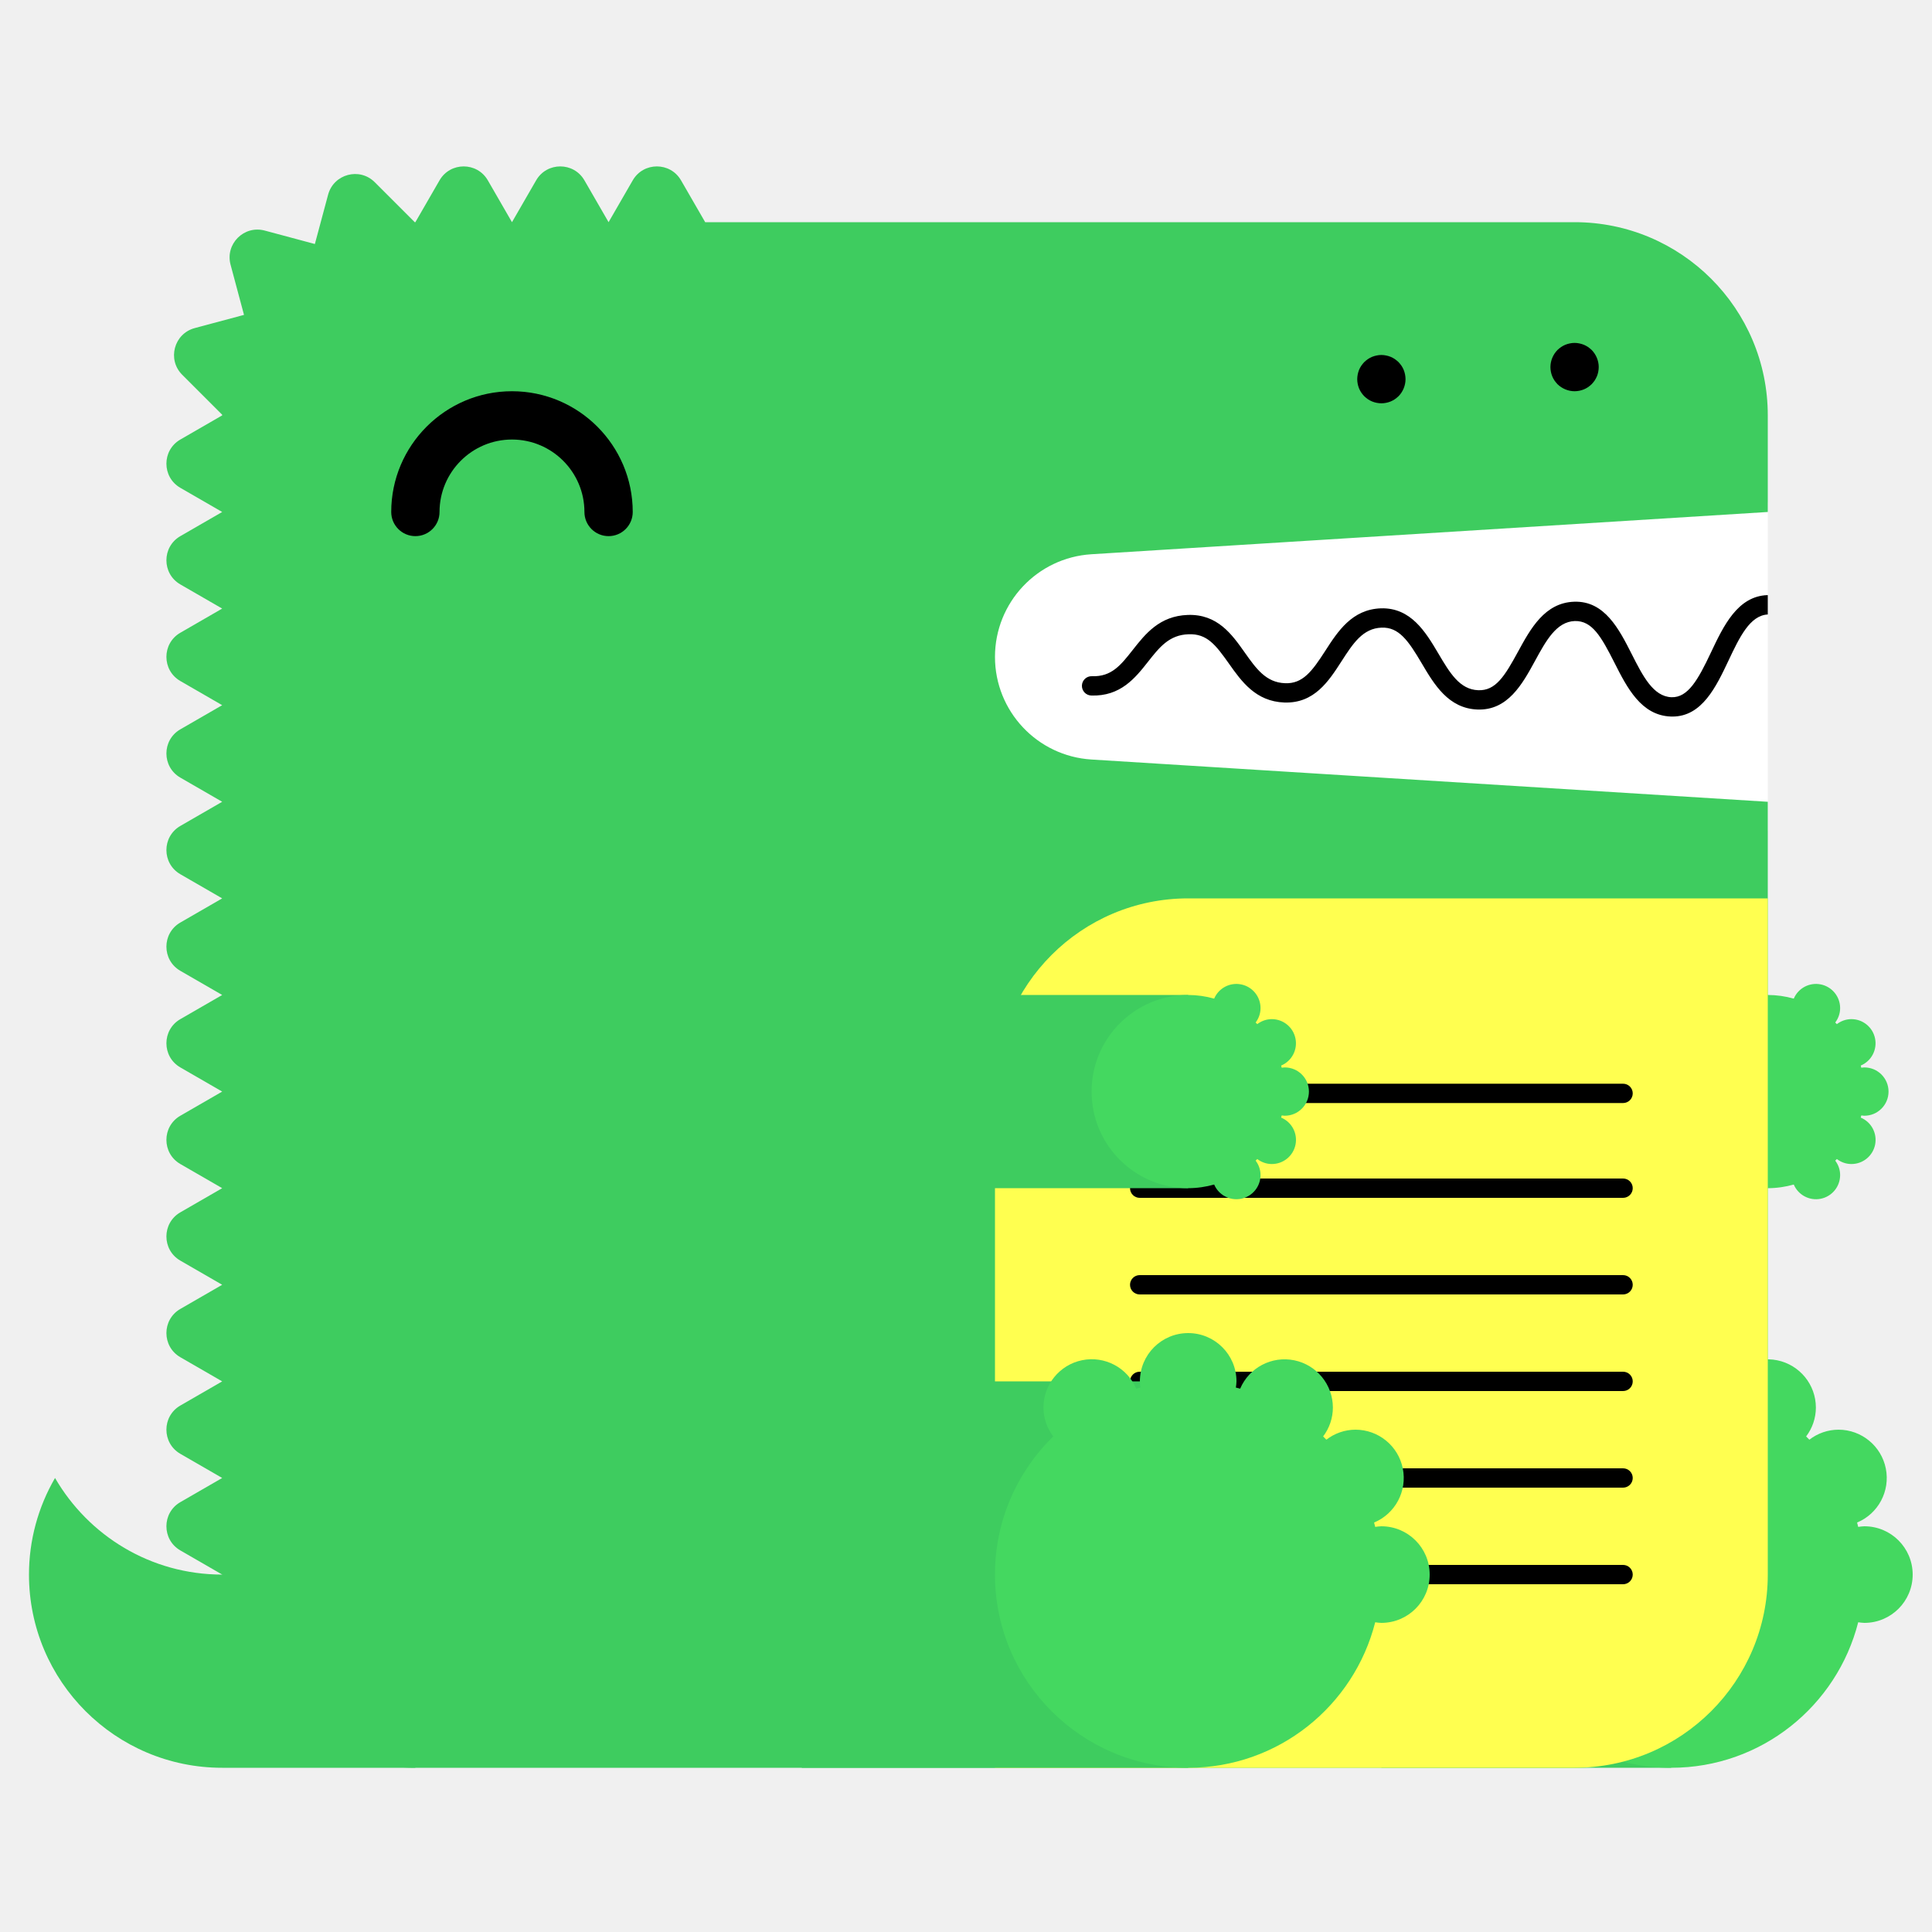
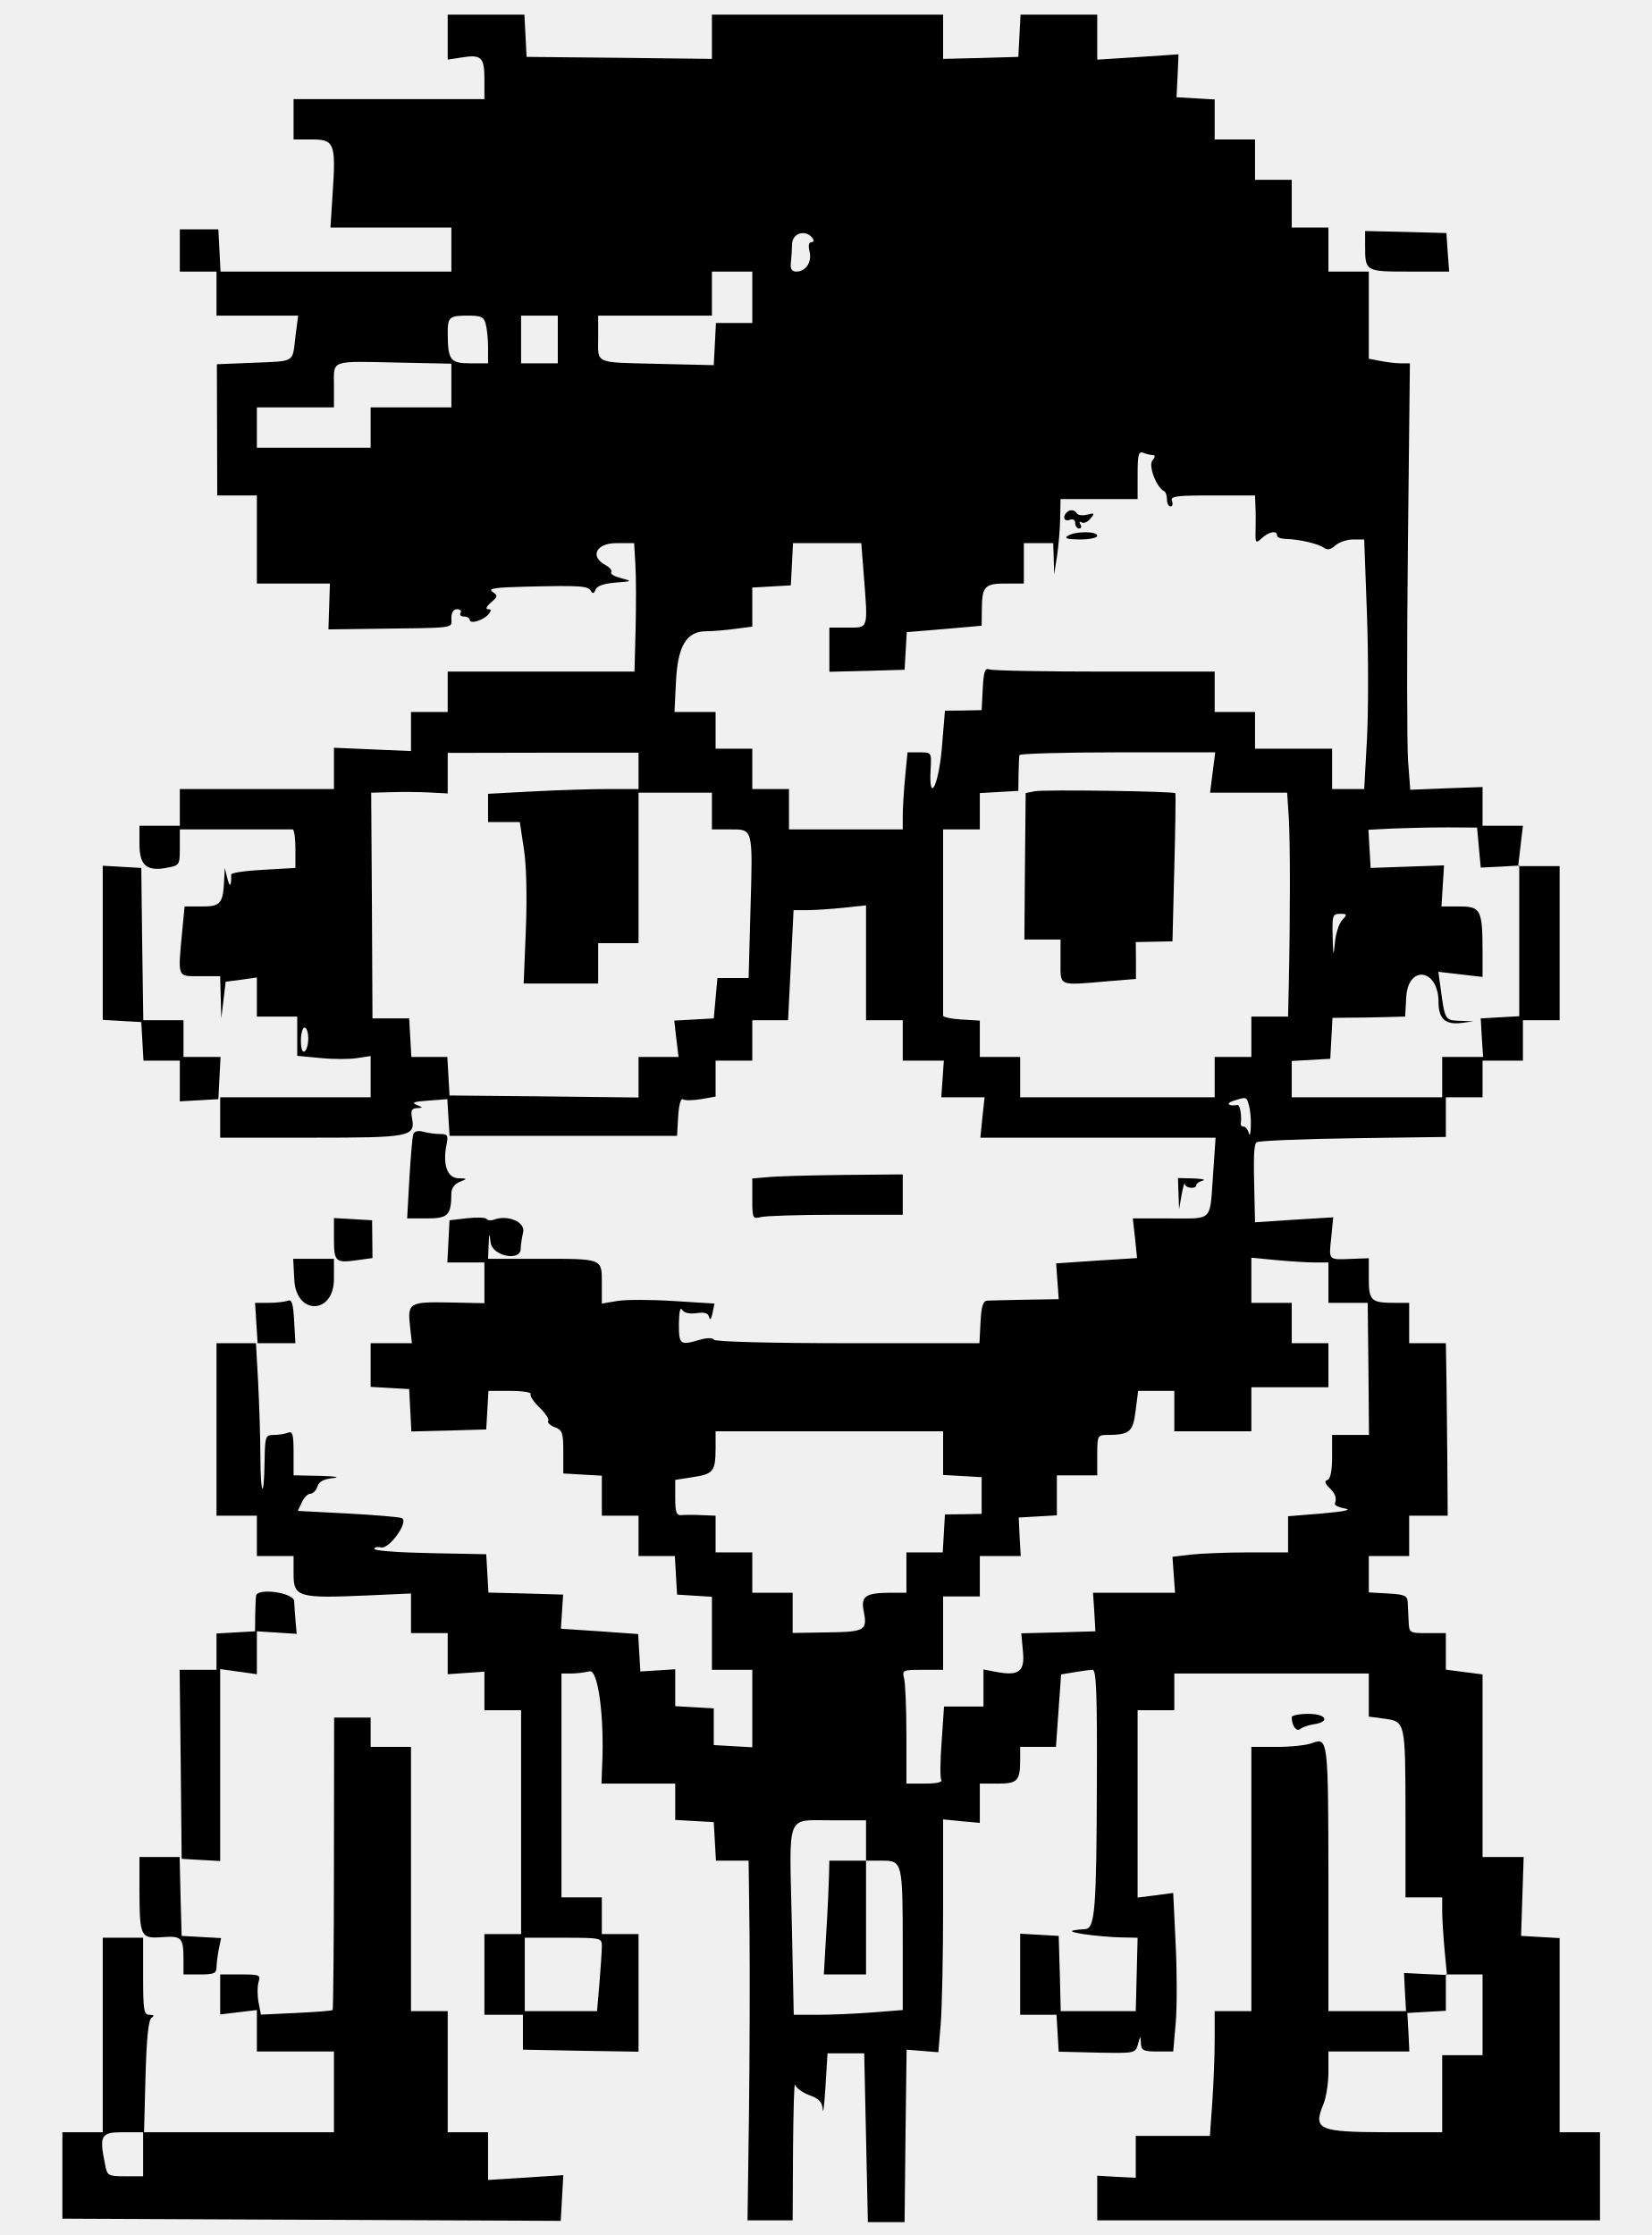
- <svg xmlns="http://www.w3.org/2000/svg" width="200" height="200" viewBox="0 0 200 200">
-   <g fill="none" fill-rule="evenodd">
-     <path fill="#FFF" d="M99 52h84v34H99z" />
-     <path d="M23 163c-7.398 0-13.843-4.027-17.303-10A19.886 19.886 0 0 0 3 163c0 11.046 8.954 20 20 20h20v-20H23z" fill="#3ECC5F" />
-     <path d="M112.98 57.376L183 53V43c0-11.046-8.954-20-20-20H73l-2.5-4.33c-1.112-1.925-3.889-1.925-5 0L63 23l-2.5-4.33c-1.111-1.925-3.889-1.925-5 0L53 23l-2.5-4.33c-1.111-1.925-3.889-1.925-5 0L43 23c-.022 0-.042.003-.065.003l-4.142-4.141c-1.57-1.571-4.252-.853-4.828 1.294l-1.369 5.104-5.192-1.392c-2.148-.575-4.111 1.389-3.535 3.536l1.39 5.193-5.102 1.367c-2.148.576-2.867 3.259-1.296 4.83l4.142 4.142c0 .021-.003.042-.003.064l-4.33 2.5c-1.925 1.111-1.925 3.889 0 5L23 53l-4.33 2.5c-1.925 1.111-1.925 3.889 0 5L23 63l-4.33 2.5c-1.925 1.111-1.925 3.889 0 5L23 73l-4.33 2.5c-1.925 1.111-1.925 3.889 0 5L23 83l-4.33 2.5c-1.925 1.111-1.925 3.889 0 5L23 93l-4.33 2.5c-1.925 1.111-1.925 3.889 0 5L23 103l-4.33 2.5c-1.925 1.111-1.925 3.889 0 5L23 113l-4.33 2.5c-1.925 1.111-1.925 3.889 0 5L23 123l-4.33 2.5c-1.925 1.111-1.925 3.889 0 5L23 133l-4.33 2.5c-1.925 1.111-1.925 3.889 0 5L23 143l-4.33 2.5c-1.925 1.111-1.925 3.889 0 5L23 153l-4.33 2.5c-1.925 1.111-1.925 3.889 0 5L23 163c0 11.046 8.954 20 20 20h120c11.046 0 20-8.954 20-20V83l-70.02-4.376A10.645 10.645 0 0 1 103 68c0-5.621 4.37-10.273 9.98-10.624" fill="#3ECC5F" />
-     <path fill="#3ECC5F" d="M143 183h30v-40h-30z" />
-     <path d="M193 158c-.219 0-.428.037-.639.064-.038-.15-.074-.301-.116-.451A5 5 0 0 0 190.32 148a4.96 4.96 0 0 0-3.016 1.036 26.531 26.531 0 0 0-.335-.336 4.955 4.955 0 0 0 1.011-2.987 5 5 0 0 0-9.599-1.959c-.148-.042-.297-.077-.445-.115.027-.211.064-.42.064-.639a5 5 0 0 0-5-5 5 5 0 0 0-5 5c0 .219.037.428.064.639-.148.038-.297.073-.445.115a4.998 4.998 0 0 0-9.599 1.959c0 1.125.384 2.151 1.011 2.987-3.717 3.632-6.031 8.693-6.031 14.3 0 11.046 8.954 20 20 20 9.339 0 17.16-6.41 19.361-15.064.211.027.42.064.639.064a5 5 0 0 0 5-5 5 5 0 0 0-5-5" fill="#44D860" />
-     <path fill="#3ECC5F" d="M153 123h30v-20h-30z" />
-     <path d="M193 115.5a2.5 2.5 0 1 0 0-5c-.109 0-.214.019-.319.032-.02-.075-.037-.15-.058-.225a2.501 2.501 0 0 0-.963-4.807c-.569 0-1.088.197-1.508.518a6.653 6.653 0 0 0-.168-.168c.314-.417.506-.931.506-1.494a2.5 2.5 0 0 0-4.8-.979A9.987 9.987 0 0 0 183 103c-5.522 0-10 4.478-10 10s4.478 10 10 10c.934 0 1.833-.138 2.69-.377a2.5 2.5 0 0 0 4.8-.979c0-.563-.192-1.077-.506-1.494.057-.055.113-.111.168-.168.42.321.939.518 1.508.518a2.5 2.5 0 0 0 .963-4.807c.021-.074.038-.15.058-.225.105.013.21.032.319.032" fill="#44D860" />
-     <path d="M63 55.5a2.5 2.5 0 0 1-2.5-2.5c0-4.136-3.364-7.5-7.5-7.5s-7.5 3.364-7.5 7.5a2.5 2.5 0 1 1-5 0c0-6.893 5.607-12.5 12.5-12.5S65.5 46.107 65.5 53a2.5 2.5 0 0 1-2.5 2.5" fill="#000" />
-     <path d="M103 183h60c11.046 0 20-8.954 20-20V93h-60c-11.046 0-20 8.954-20 20v70z" fill="#FFFF50" />
-     <path d="M168.02 124h-50.04a1 1 0 1 1 0-2h50.04a1 1 0 1 1 0 2m0 20h-50.04a1 1 0 1 1 0-2h50.04a1 1 0 1 1 0 2m0 20h-50.04a1 1 0 1 1 0-2h50.04a1 1 0 1 1 0 2m0-49.814h-50.04a1 1 0 1 1 0-2h50.04a1 1 0 1 1 0 2m0 19.814h-50.04a1 1 0 1 1 0-2h50.04a1 1 0 1 1 0 2m0 20h-50.04a1 1 0 1 1 0-2h50.04a1 1 0 1 1 0 2M183 61.611c-.012 0-.022-.006-.034-.005-3.09.105-4.552 3.196-5.842 5.923-1.346 2.85-2.387 4.703-4.093 4.647-1.889-.068-2.969-2.202-4.113-4.46-1.314-2.594-2.814-5.536-5.963-5.426-3.046.104-4.513 2.794-5.807 5.167-1.377 2.528-2.314 4.065-4.121 3.994-1.927-.07-2.951-1.805-4.136-3.813-1.321-2.236-2.848-4.75-5.936-4.664-2.994.103-4.465 2.385-5.763 4.4-1.373 2.13-2.335 3.428-4.165 3.351-1.973-.07-2.992-1.51-4.171-3.177-1.324-1.873-2.816-3.993-5.895-3.89-2.928.1-4.399 1.97-5.696 3.618-1.232 1.564-2.194 2.802-4.229 2.724a1 1 0 0 0-.072 2c3.017.101 4.545-1.8 5.872-3.487 1.177-1.496 2.193-2.787 4.193-2.855 1.926-.082 2.829 1.115 4.195 3.045 1.297 1.834 2.769 3.914 5.731 4.021 3.103.104 4.596-2.215 5.918-4.267 1.182-1.834 2.202-3.417 4.15-3.484 1.793-.067 2.769 1.35 4.145 3.681 1.297 2.197 2.766 4.686 5.787 4.796 3.125.108 4.634-2.62 5.949-5.035 1.139-2.088 2.214-4.06 4.119-4.126 1.793-.042 2.728 1.595 4.111 4.33 1.292 2.553 2.757 5.445 5.825 5.556l.169.003c3.064 0 4.518-3.075 5.805-5.794 1.139-2.41 2.217-4.68 4.067-4.773v-2z" fill="#000" />
-     <path fill="#3ECC5F" d="M83 183h40v-40H83z" />
-     <path d="M143 158c-.219 0-.428.037-.639.064-.038-.15-.074-.301-.116-.451A5 5 0 0 0 140.32 148a4.96 4.96 0 0 0-3.016 1.036 26.531 26.531 0 0 0-.335-.336 4.955 4.955 0 0 0 1.011-2.987 5 5 0 0 0-9.599-1.959c-.148-.042-.297-.077-.445-.115.027-.211.064-.42.064-.639a5 5 0 0 0-5-5 5 5 0 0 0-5 5c0 .219.037.428.064.639-.148.038-.297.073-.445.115a4.998 4.998 0 0 0-9.599 1.959c0 1.125.384 2.151 1.011 2.987-3.717 3.632-6.031 8.693-6.031 14.3 0 11.046 8.954 20 20 20 9.339 0 17.16-6.41 19.361-15.064.211.027.42.064.639.064a5 5 0 0 0 5-5 5 5 0 0 0-5-5" fill="#44D860" />
-     <path fill="#3ECC5F" d="M83 123h40v-20H83z" />
-     <path d="M133 115.5a2.5 2.5 0 1 0 0-5c-.109 0-.214.019-.319.032-.02-.075-.037-.15-.058-.225a2.501 2.501 0 0 0-.963-4.807c-.569 0-1.088.197-1.508.518a6.653 6.653 0 0 0-.168-.168c.314-.417.506-.931.506-1.494a2.5 2.5 0 0 0-4.8-.979A9.987 9.987 0 0 0 123 103c-5.522 0-10 4.478-10 10s4.478 10 10 10c.934 0 1.833-.138 2.69-.377a2.5 2.5 0 0 0 4.8-.979c0-.563-.192-1.077-.506-1.494.057-.055.113-.111.168-.168.42.321.939.518 1.508.518a2.5 2.5 0 0 0 .963-4.807c.021-.074.038-.15.058-.225.105.013.21.032.319.032" fill="#44D860" />
-     <path d="M143 41.75c-.16 0-.33-.02-.49-.05a2.52 2.52 0 0 1-.47-.14c-.15-.06-.29-.14-.431-.23-.13-.09-.259-.2-.38-.31-.109-.12-.219-.24-.309-.38s-.17-.28-.231-.43a2.619 2.619 0 0 1-.189-.96c0-.16.02-.33.05-.49.03-.16.08-.31.139-.47.061-.15.141-.29.231-.43.09-.13.2-.26.309-.38.121-.11.25-.22.38-.31.141-.09.281-.17.431-.23.149-.06.31-.11.47-.14.32-.07.65-.07.98 0 .159.03.32.08.47.14.149.06.29.14.43.23.13.09.259.2.38.31.11.12.22.25.31.38.09.14.17.28.23.43.06.16.11.31.14.47.029.16.05.33.05.49 0 .66-.271 1.31-.73 1.77-.121.11-.25.22-.38.31-.14.09-.281.17-.43.23a2.565 2.565 0 0 1-.96.19m20-1.25c-.66 0-1.3-.27-1.771-.73a3.802 3.802 0 0 1-.309-.38c-.09-.14-.17-.28-.231-.43a2.619 2.619 0 0 1-.189-.96c0-.66.27-1.3.729-1.77.121-.11.25-.22.38-.31.141-.09.281-.17.431-.23.149-.06.31-.11.47-.14.32-.07.66-.07.98 0 .159.03.32.08.47.14.149.06.29.14.43.23.13.09.259.2.38.31.459.47.73 1.11.73 1.77 0 .16-.021.33-.05.49-.03.16-.08.32-.14.47-.07.15-.14.29-.23.43-.09.13-.2.26-.31.38-.121.11-.25.22-.38.31-.14.09-.281.17-.43.23a2.565 2.565 0 0 1-.96.19" fill="#000" />
+ <svg xmlns="http://www.w3.org/2000/svg" version="1.0" width="450pt" height="609pt" viewBox="0 0 450 609" preserveAspectRatio="xMidYMid meet">
+   <g transform="translate(0,609) scale(0.05,-0.05)" fill="#000000" stroke="none">
+     <path d="M2440 11977 l0 -122 71 11 c113 19 129 3 129 -118 l0 -108 -520 0 -520 0 0 -110 0 -110 100 0 c123 0 131 -22 113 -293 l-12 -187 330 0 329 0 0 -120 0 -120 -629 0 -629 0 -6 115 -6 115 -105 0 -105 0 0 -115 0 -115 100 0 100 0 0 -120 0 -120 222 0 223 0 -15 -115 c-17 -144 2 -132 -230 -142 l-198 -8 1 -357 1 -358 108 0 108 0 0 -240 0 -240 199 0 199 0 -4 -125 -4 -125 230 3 c478 6 440 1 440 57 0 32 11 50 31 50 17 0 26 -9 19 -20 -7 -11 2 -20 19 -20 17 0 31 -8 31 -18 0 -25 74 -3 102 30 17 21 17 28 -3 28 -14 0 -8 15 16 36 39 33 39 38 9 59 -27 18 14 24 186 28 296 7 333 4 350 -23 10 -17 18 -15 26 7 8 20 45 33 108 38 93 7 94 8 31 24 -35 9 -60 23 -54 32 6 10 -8 27 -30 39 -88 46 -53 120 57 120 l98 0 7 -119 c4 -65 4 -223 1 -350 l-6 -231 -509 0 -509 0 0 -110 0 -110 -100 0 -100 0 0 -107 0 -106 -210 9 -210 9 0 -112 0 -113 -420 0 -420 0 0 -100 0 -100 -110 0 -110 0 0 -99 c0 -117 39 -151 150 -130 69 13 70 15 70 111 l0 98 300 0 c165 0 307 0 315 0 8 0 15 -47 15 -105 l0 -105 -175 -10 c-97 -5 -175 -17 -175 -25 1 -66 -7 -75 -20 -25 l-15 60 -3 -60 c-6 -134 -19 -150 -121 -150 l-95 0 -13 -135 c-24 -257 -29 -245 97 -245 l110 0 3 -115 3 -115 12 100 12 100 85 11 85 12 0 -107 0 -106 110 0 110 0 0 -107 0 -107 128 -12 c70 -7 160 -7 200 0 l72 11 0 -112 0 -113 -410 0 -410 0 0 -110 0 -110 499 0 c542 0 566 5 546 109 -7 40 -1 51 28 52 34 2 34 3 -3 18 -30 12 -13 18 64 23 l104 8 6 -100 6 -100 620 0 620 0 6 106 c4 62 14 100 26 93 11 -7 55 -6 99 1 l79 14 0 98 0 98 100 0 100 0 0 110 0 110 98 0 97 0 15 300 15 300 74 0 c41 0 130 6 198 13 l123 13 0 -313 0 -313 100 0 100 0 0 -110 0 -110 112 0 112 0 -7 -100 -7 -100 118 0 118 0 -12 -110 -11 -110 641 0 641 0 -14 -205 c-18 -256 2 -235 -235 -235 l-202 0 12 -108 11 -108 -220 -14 -221 -15 7 -97 7 -98 -180 -3 c-99 -2 -193 -4 -210 -5 -22 -1 -32 -32 -36 -117 l-6 -115 -718 0 c-419 0 -722 8 -729 19 -7 11 -36 11 -76 0 -109 -32 -115 -28 -115 86 1 68 7 95 18 77 11 -17 40 -24 79 -18 45 6 63 0 68 -23 4 -18 12 -9 18 22 l11 53 -224 14 c-124 8 -262 8 -307 0 l-83 -14 0 110 c0 137 8 134 -342 134 l-278 0 3 75 c3 69 4 70 11 13 10 -73 163 -105 164 -33 0 19 6 59 13 89 14 56 -84 98 -160 69 -16 -6 -34 -4 -39 4 -5 8 -53 10 -106 4 l-96 -11 -6 -115 -6 -115 101 0 101 0 0 -111 0 -111 -192 4 c-219 4 -228 -2 -213 -134 l10 -88 -112 0 -113 0 0 -119 0 -119 105 -6 105 -6 6 -116 6 -115 204 5 204 6 6 105 6 105 120 0 c66 0 116 -8 110 -17 -6 -9 16 -42 48 -73 32 -31 54 -64 48 -73 -6 -10 10 -25 36 -35 41 -15 46 -30 46 -134 l0 -118 105 -6 105 -6 0 -109 0 -109 100 0 100 0 0 -110 0 -110 99 0 99 0 6 -105 6 -105 95 -6 95 -6 0 -199 0 -199 110 0 110 0 0 -211 0 -211 -105 6 -105 6 0 100 0 100 -105 6 -105 6 0 101 0 100 -95 -6 -95 -6 -6 102 -6 102 -210 15 -211 14 6 93 6 93 -204 6 -203 5 -6 105 -6 104 -305 6 c-168 3 -305 13 -305 23 0 9 16 13 36 8 45 -12 156 144 113 160 -14 6 -148 17 -296 25 l-270 14 22 47 c12 26 33 47 47 47 14 0 31 17 38 39 8 27 35 41 86 46 41 5 9 10 -71 12 l-145 3 0 122 c0 103 -5 120 -32 110 -17 -7 -52 -12 -77 -12 -44 0 -47 -8 -49 -143 -3 -214 -22 -193 -23 25 0 103 -6 285 -12 403 l-12 215 107 0 108 0 -7 121 c-5 98 -13 120 -36 110 -17 -6 -63 -11 -104 -11 l-73 0 7 -110 7 -110 -112 0 -112 0 0 -470 0 -470 110 0 110 0 0 -110 0 -110 100 0 100 0 0 -99 c0 -124 27 -132 393 -116 l247 11 0 -108 0 -108 100 0 100 0 0 -112 0 -112 100 7 100 7 0 -105 0 -105 100 0 100 0 0 -610 0 -610 -100 0 -100 0 0 -220 0 -220 105 0 105 0 0 -95 0 -95 315 -6 315 -5 0 320 0 321 -100 0 -100 0 0 100 0 100 -110 0 -110 0 0 610 0 610 55 0 c30 0 74 6 98 12 46 12 81 -245 69 -507 l-4 -105 201 0 201 0 0 -99 0 -99 105 -6 105 -6 6 -105 6 -105 89 0 89 0 5 -395 c2 -217 1 -658 -3 -980 l-8 -585 123 0 123 0 2 385 c2 212 6 371 11 354 5 -17 40 -43 78 -57 53 -19 70 -37 73 -78 2 -30 9 27 15 126 l11 180 100 0 100 0 10 -460 10 -460 100 0 100 0 5 470 6 470 86 -7 87 -7 13 155 c7 85 13 371 13 635 l0 479 100 -10 100 -9 0 107 0 107 98 0 c108 0 122 15 122 132 l0 68 97 0 98 0 14 198 14 197 73 12 c41 7 85 13 99 13 20 0 25 -135 23 -615 -2 -688 -10 -794 -63 -798 -95 -6 -96 -14 -5 -28 55 -8 143 -16 195 -17 l95 -2 -5 -200 -5 -200 -204 0 -205 0 -5 205 -6 205 -105 6 -105 6 0 -221 0 -221 99 0 99 0 6 -101 6 -100 209 -5 c207 -4 209 -4 223 46 13 47 14 48 16 5 2 -39 13 -45 89 -45 l87 0 14 160 c7 88 7 283 -1 432 l-13 272 -97 -13 -97 -12 0 510 0 511 100 0 100 0 0 100 0 100 530 0 530 0 0 -117 0 -118 83 -11 c117 -16 116 -14 117 -519 l0 -455 100 0 100 0 0 -75 c0 -41 6 -136 13 -212 l13 -136 -117 5 -117 6 5 -104 6 -104 -212 0 -211 0 0 715 c-1 764 -2 778 -88 746 -30 -12 -117 -21 -193 -21 l-139 0 0 -720 0 -720 -100 0 -100 0 0 -157 c0 -86 -6 -239 -13 -340 l-13 -183 -202 0 -202 0 0 -114 0 -114 -105 5 -105 6 0 -122 0 -121 1370 0 1370 0 0 240 0 240 -110 0 -110 0 0 529 0 529 -105 6 -105 6 7 215 7 215 -112 0 -112 0 0 497 0 498 -100 13 -100 13 0 100 0 99 -100 0 c-99 0 -100 1 -103 65 -2 36 -4 83 -5 105 -2 34 -18 41 -107 46 l-105 6 0 99 0 99 110 0 110 0 0 110 0 110 105 0 105 0 -2 295 c-1 162 -4 374 -5 470 l-3 175 -100 0 -100 0 0 110 0 110 -78 0 c-130 0 -142 11 -142 134 l0 109 -85 -3 c-138 -6 -133 -11 -120 113 l11 113 -213 -13 -213 -14 -3 125 c-6 232 -4 296 11 311 9 8 244 18 524 22 l508 7 0 108 0 108 100 0 100 0 0 100 0 100 110 0 110 0 0 110 0 110 100 0 100 0 0 420 0 420 -113 0 -113 0 13 110 13 110 -110 0 -110 0 0 106 0 105 -197 -7 -197 -8 -12 157 c-6 86 -7 609 -1 1162 l11 1005 -49 0 c-28 0 -78 6 -112 13 l-63 12 0 238 0 237 -110 0 -110 0 0 120 0 120 -100 0 -100 0 0 130 0 130 -100 0 -100 0 0 110 0 110 -110 0 -110 0 0 109 0 109 -104 6 -104 6 6 117 5 117 -221 -15 -222 -14 0 122 0 123 -209 0 -209 0 -6 -115 -6 -115 -205 -6 -205 -5 0 120 0 121 -630 0 -630 0 0 -120 0 -121 -505 6 -505 5 -6 115 -6 115 -209 0 -209 0 0 -123z m1991 -1099 c6 -10 2 -18 -10 -18 -13 0 -17 -20 -9 -50 14 -58 -20 -110 -72 -110 -24 0 -33 14 -30 45 3 25 6 73 7 107 3 62 81 79 114 26z m-331 -318 l0 -140 -99 0 -99 0 -6 -115 -6 -115 -300 7 c-357 9 -330 -3 -330 144 l0 119 310 0 310 0 0 120 0 120 110 0 110 0 0 -140z m-1453 -145 c7 -25 13 -83 13 -130 l0 -85 -98 0 c-108 0 -121 18 -122 162 0 91 8 98 111 98 71 0 86 -7 96 -45z m393 -85 l0 -130 -100 0 -100 0 0 130 0 130 100 0 100 0 0 -130z m-580 -251 l0 -119 -220 0 -220 0 0 -110 0 -110 -310 0 -310 0 0 110 0 110 210 0 210 0 0 119 c0 142 -25 133 353 125 l287 -6 0 -119z m3824 -379 c13 0 12 -11 -3 -29 -24 -28 22 -149 64 -168 8 -3 15 -24 15 -45 0 -21 9 -38 19 -38 11 0 15 14 8 30 -10 26 23 30 221 30 l232 0 2 -55 c2 -30 2 -90 1 -133 -2 -73 0 -75 34 -45 39 36 83 44 83 15 0 -10 20 -18 45 -19 74 -1 183 -27 210 -48 18 -14 37 -11 62 12 20 18 64 33 97 33 l61 0 15 -408 c8 -225 8 -531 0 -680 l-15 -272 -87 0 -88 0 0 110 0 110 -210 0 -210 0 0 100 0 100 -110 0 -110 0 0 110 0 110 -598 0 c-329 0 -612 5 -629 12 -25 9 -32 -10 -37 -105 l-6 -117 -100 -2 -100 -1 -17 -204 c-18 -208 -72 -309 -61 -113 5 89 5 90 -61 90 l-65 0 -13 -135 c-7 -74 -13 -169 -13 -210 l0 -75 -310 0 -310 0 0 110 0 110 -100 0 -100 0 0 110 0 110 -100 0 -100 0 0 100 0 100 -112 0 -112 0 8 165 c10 197 57 275 167 275 35 0 105 6 156 13 l93 12 0 107 0 106 105 6 105 6 6 115 6 115 186 0 186 0 13 -165 c24 -310 28 -295 -87 -295 l-100 0 0 -121 0 -120 205 5 205 6 6 102 6 103 204 17 204 18 1 90 c1 125 16 140 130 140 l99 0 0 110 0 110 80 0 80 0 3 -85 2 -85 16 100 c8 55 16 147 17 205 l2 105 210 0 210 0 0 132 c0 112 5 130 32 120 17 -7 41 -12 52 -12z m-2804 -1721 l0 -99 -167 0 c-92 0 -276 -6 -410 -13 l-243 -13 0 -77 0 -77 86 0 87 0 22 -145 c14 -89 18 -258 11 -440 l-12 -295 203 0 203 0 0 110 0 110 110 0 110 0 0 410 0 410 200 0 200 0 0 -100 0 -100 99 0 c127 0 124 10 111 -442 l-10 -368 -85 0 -85 0 -10 -110 -10 -110 -108 -6 -107 -6 11 -99 12 -99 -109 0 -109 0 0 -110 0 -111 -515 6 -515 5 -6 105 -6 105 -98 0 -98 0 -6 105 -6 105 -100 0 -100 0 -3 615 -4 615 114 3 c62 2 156 1 208 -2 l95 -5 0 111 0 110 520 1 520 0 0 -99z m3129 -9 l-14 -110 210 0 210 0 9 -135 c8 -131 8 -551 0 -910 l-4 -175 -100 0 -100 0 0 -110 0 -110 -100 0 -100 0 0 -110 0 -110 -530 0 -530 0 0 110 0 110 -110 0 -110 0 0 99 0 99 -100 6 c-55 3 -100 13 -100 21 0 8 0 240 0 515 l0 500 100 0 100 0 0 99 0 99 105 6 105 6 1 90 c1 50 3 97 5 105 2 8 243 15 535 15 l532 0 -14 -110z m1451 -409 l10 -109 105 5 105 6 0 -410 0 -411 -105 -6 -105 -6 6 -105 7 -105 -112 0 -111 0 0 -110 0 -110 -410 0 -410 0 0 99 0 99 105 6 105 6 6 112 6 111 84 1 c46 0 135 1 198 3 l114 3 6 105 c10 180 176 156 176 -26 0 -91 37 -124 124 -114 l66 9 -75 3 c-80 3 -80 3 -104 180 l-12 87 120 -14 121 -14 0 130 c0 235 -9 254 -124 254 l-100 0 7 112 7 112 -200 -7 -200 -7 -6 104 -6 104 136 7 c75 3 208 6 296 6 l160 -1 10 -109z m-746 -396 c-17 -19 -35 -76 -39 -125 -7 -77 -9 -72 -12 35 -3 116 0 125 40 125 40 0 41 -3 11 -35z m-5634 -644 c0 -32 -9 -64 -20 -71 -12 -7 -20 16 -20 59 0 39 9 71 20 71 11 0 20 -26 20 -59z m5127 -366 c7 -25 12 -76 10 -115 -1 -38 -6 -54 -11 -35 -5 19 -17 35 -27 35 -11 0 -18 7 -17 15 7 41 -4 105 -17 103 -49 -8 -67 8 -25 22 74 24 74 24 87 -25z m358 -855 l75 0 0 -110 0 -110 107 0 107 0 4 -360 3 -360 -100 0 -101 0 0 -118 c0 -77 -9 -122 -25 -127 -18 -6 -15 -18 10 -43 34 -33 41 -55 30 -87 -3 -8 22 -20 55 -26 40 -7 -2 -16 -125 -27 l-185 -15 0 -99 0 -98 -215 0 c-118 0 -260 -6 -315 -12 l-100 -12 7 -98 7 -98 -223 0 -224 0 7 -105 6 -105 -202 -6 -202 -5 9 -98 c11 -111 -21 -136 -147 -112 l-68 13 0 -101 0 -101 -107 0 -108 0 -13 -190 c-8 -104 -9 -199 -2 -210 8 -12 -26 -20 -89 -20 l-101 0 0 265 c0 146 -6 285 -13 310 -11 43 -6 45 101 45 l112 0 0 200 0 200 100 0 100 0 0 110 0 110 111 0 112 0 -6 105 -5 105 104 6 104 6 0 109 0 109 110 0 110 0 0 110 c0 107 2 110 55 110 122 1 140 16 154 132 l14 108 98 0 99 0 0 -110 0 -110 210 0 210 0 0 120 0 120 210 0 210 0 0 120 0 120 -100 0 -100 0 0 110 0 110 -110 0 -110 0 0 123 0 123 135 -13 c74 -7 169 -13 210 -13z m-2025 -1039 l0 -119 105 -6 105 -6 0 -100 0 -100 -100 -2 -100 -1 -6 -104 -6 -103 -99 0 -99 0 0 -110 0 -110 -95 0 c-126 -1 -154 -20 -138 -98 21 -108 9 -115 -198 -118 l-189 -3 0 109 0 110 -110 0 -110 0 0 110 0 110 -100 0 -100 0 0 100 0 100 -75 3 c-41 2 -91 2 -110 0 -29 -2 -35 14 -35 95 l0 97 95 15 c113 17 124 31 125 155 l0 95 620 0 620 0 0 -119z m-420 -2111 l0 -110 88 0 c110 0 112 -7 112 -470 l0 -344 -165 -13 c-91 -7 -224 -13 -297 -13 l-132 0 -11 515 c-13 595 -34 544 220 545 l185 0 0 -110z m-1440 -577 c0 -26 -6 -116 -13 -200 l-13 -153 -197 0 -197 0 0 200 0 200 210 0 c207 0 210 -1 210 -47z m4800 -373 l0 -220 -110 0 -110 0 0 -210 0 -210 -305 0 c-370 1 -400 14 -342 154 15 36 27 115 27 175 l0 111 221 0 220 0 -5 105 -6 105 105 6 105 6 0 99 0 99 100 0 100 0 0 -220z" />
+     <path d="M5813 9387 c-24 -25 -13 -51 17 -40 18 7 30 0 30 -18 0 -16 10 -29 21 -29 12 0 15 10 7 23 -8 13 -5 18 7 10 11 -7 33 2 48 21 24 29 22 32 -18 21 -25 -6 -50 -3 -56 7 -13 21 -37 23 -56 5z" />
+     <path d="M5820 9260 c-22 -14 -4 -19 65 -20 52 0 95 9 95 20 0 26 -120 26 -160 0z" />
+     <path d="M5640 7868 l-50 -10 -4 -399 -3 -399 98 0 99 0 0 -120 c0 -138 -17 -131 263 -107 l148 12 0 101 -1 100 100 2 100 2 10 400 c6 220 8 403 6 407 -5 11 -711 21 -766 11z" />
+     <path d="M4518 1955 c-1 -47 -7 -186 -15 -310 l-13 -225 115 0 115 0 0 310 0 310 -100 0 -100 0 -2 -85z" />
+     <path d="M7440 10842 c0 -142 0 -142 241 -142 l217 0 -8 105 -7 105 -221 6 -222 5 0 -79z" />
+     <path d="M560 7042 l0 -420 105 -6 105 -6 6 -105 6 -105 99 0 99 0 0 -111 0 -111 105 6 105 6 6 115 6 115 -101 0 -101 0 0 100 0 100 -110 0 -109 0 -6 415 -5 415 -105 6 -105 6 0 -420z" />
+     <path d="M2252 5997 c-5 -15 -14 -124 -21 -242 l-12 -215 108 0 c115 0 132 17 133 136 0 28 17 52 45 63 44 18 44 18 -7 20 -60 1 -86 74 -65 181 11 53 7 60 -35 60 -27 0 -68 6 -93 13 -28 7 -48 2 -53 -16z" />
+     <path d="M4185 5765 l-85 -7 0 -111 c0 -106 2 -111 45 -100 25 7 209 13 410 13 l365 0 0 110 0 110 -325 -3 c-179 -2 -363 -7 -410 -12z" />
+     <path d="M6423 5675 l3 -85 14 80 c8 44 16 70 17 58 3 -24 63 -30 63 -6 0 8 16 19 35 24 19 5 -3 10 -50 12 l-85 2 3 -85z" />
+     <path d="M1820 5432 c0 -128 8 -136 123 -120 l87 12 -1 103 -1 103 -104 6 -104 6 0 -110z" />
+     <path d="M1604 5205 c10 -194 216 -189 216 5 l0 110 -111 0 -111 0 6 -115z" />
+     <path d="M1396 3485 c-2 -8 -4 -55 -5 -105 l-1 -90 -105 -6 -105 -6 0 -99 0 -99 -100 0 -101 0 6 -515 5 -515 105 -6 105 -6 0 523 0 523 100 -14 100 -14 0 117 0 117 108 -7 109 -7 -6 67 c-3 37 -7 87 -8 112 -3 45 -196 73 -207 30z" />
+     <path d="M7040 2822 c0 -47 26 -82 47 -64 13 10 45 21 71 25 93 13 72 57 -26 57 -51 0 -92 -8 -92 -18z" />
+     <path d="M1820 2026 c0 -436 -4 -796 -7 -800 -4 -4 -94 -11 -199 -16 l-192 -9 -13 68 c-7 37 -7 86 0 109 13 39 6 42 -98 42 l-111 0 0 -109 0 -109 100 12 100 12 0 -113 0 -113 210 0 210 0 0 -220 0 -220 -517 0 -518 0 8 304 c6 211 16 309 33 320 17 11 13 15 -11 16 -31 0 -35 23 -35 210 l0 210 -110 0 -110 0 0 -530 0 -530 -110 0 -110 0 0 -236 0 -235 1358 -6 1358 -6 7 124 7 125 -205 -13 -205 -13 0 130 0 130 -110 0 -110 0 0 330 0 330 -100 0 -100 0 0 720 0 720 -110 0 -110 0 0 80 0 80 -99 0 -100 0 -1 -794z m-1040 -1586 l0 -120 -97 0 c-94 0 -99 3 -110 63 -33 161 -24 177 97 177 l110 0 0 -120z" />
+     <path d="M760 1885 c1 -260 5 -270 123 -262 108 8 117 -1 117 -125 l0 -78 90 0 c75 0 90 6 90 38 0 20 6 65 12 98 l13 62 -108 6 -107 6 -6 215 -5 215 -110 0 -109 0 0 -175z" />
  </g>
</svg>
